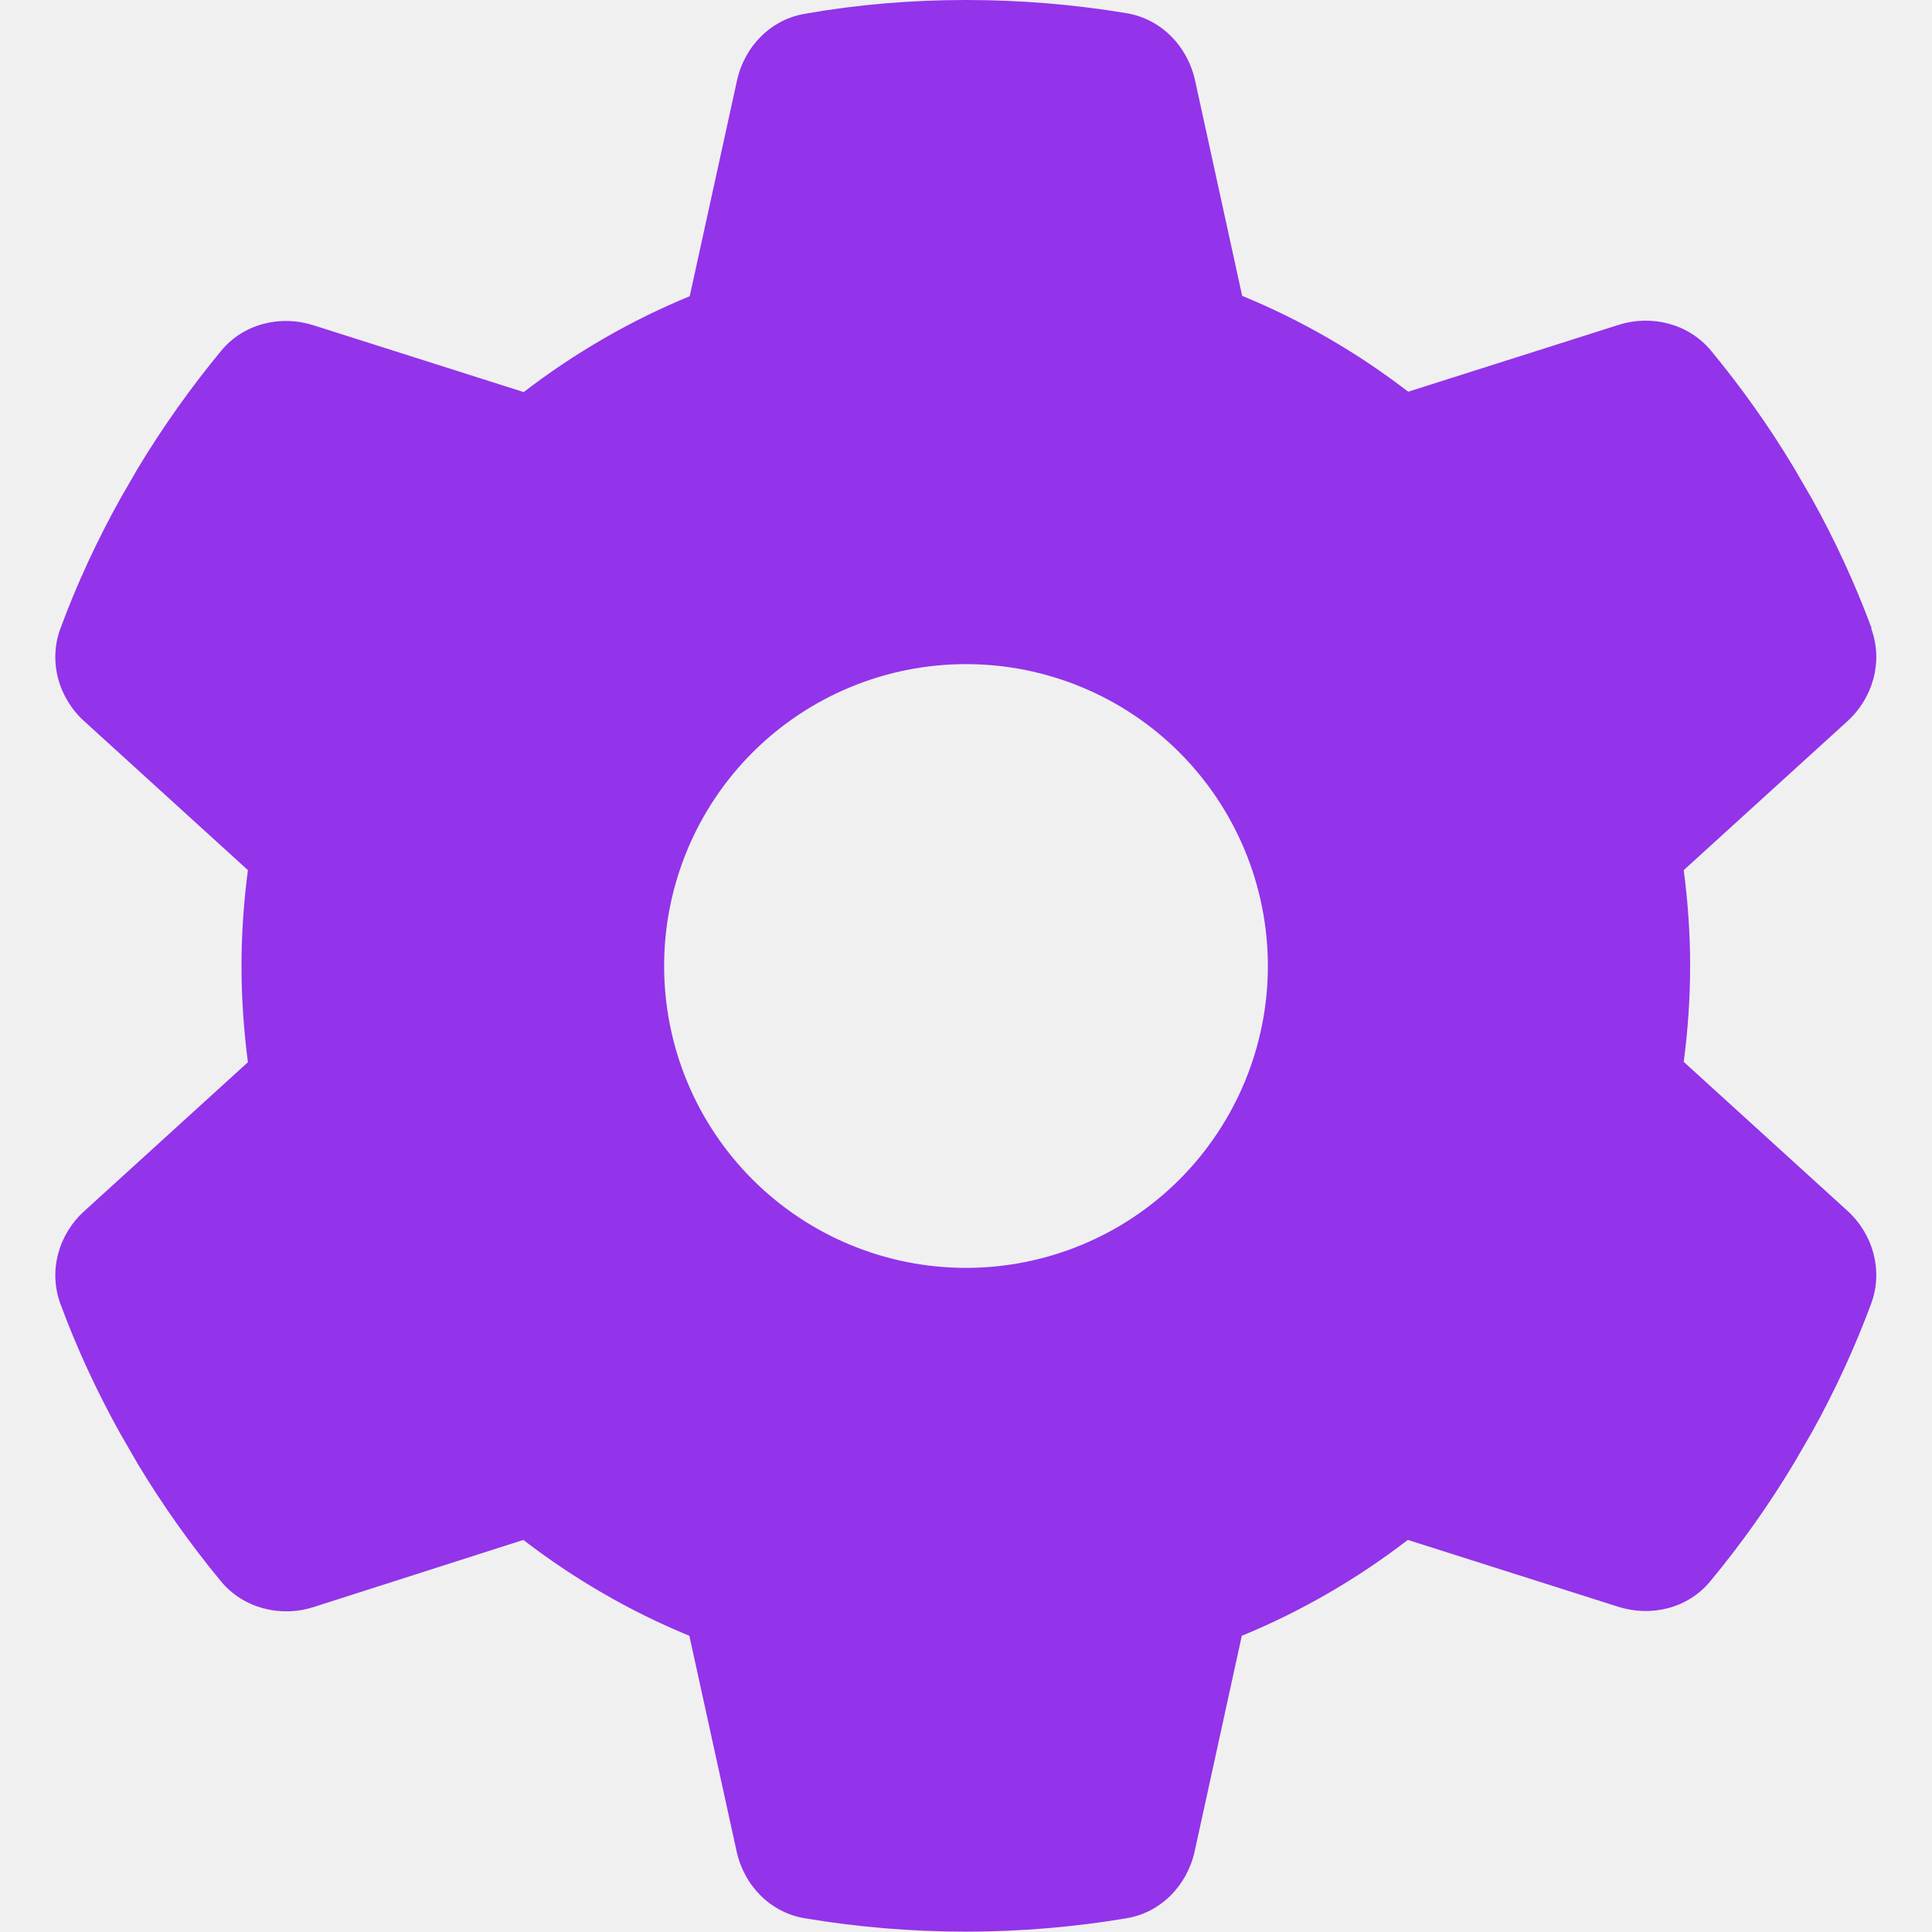
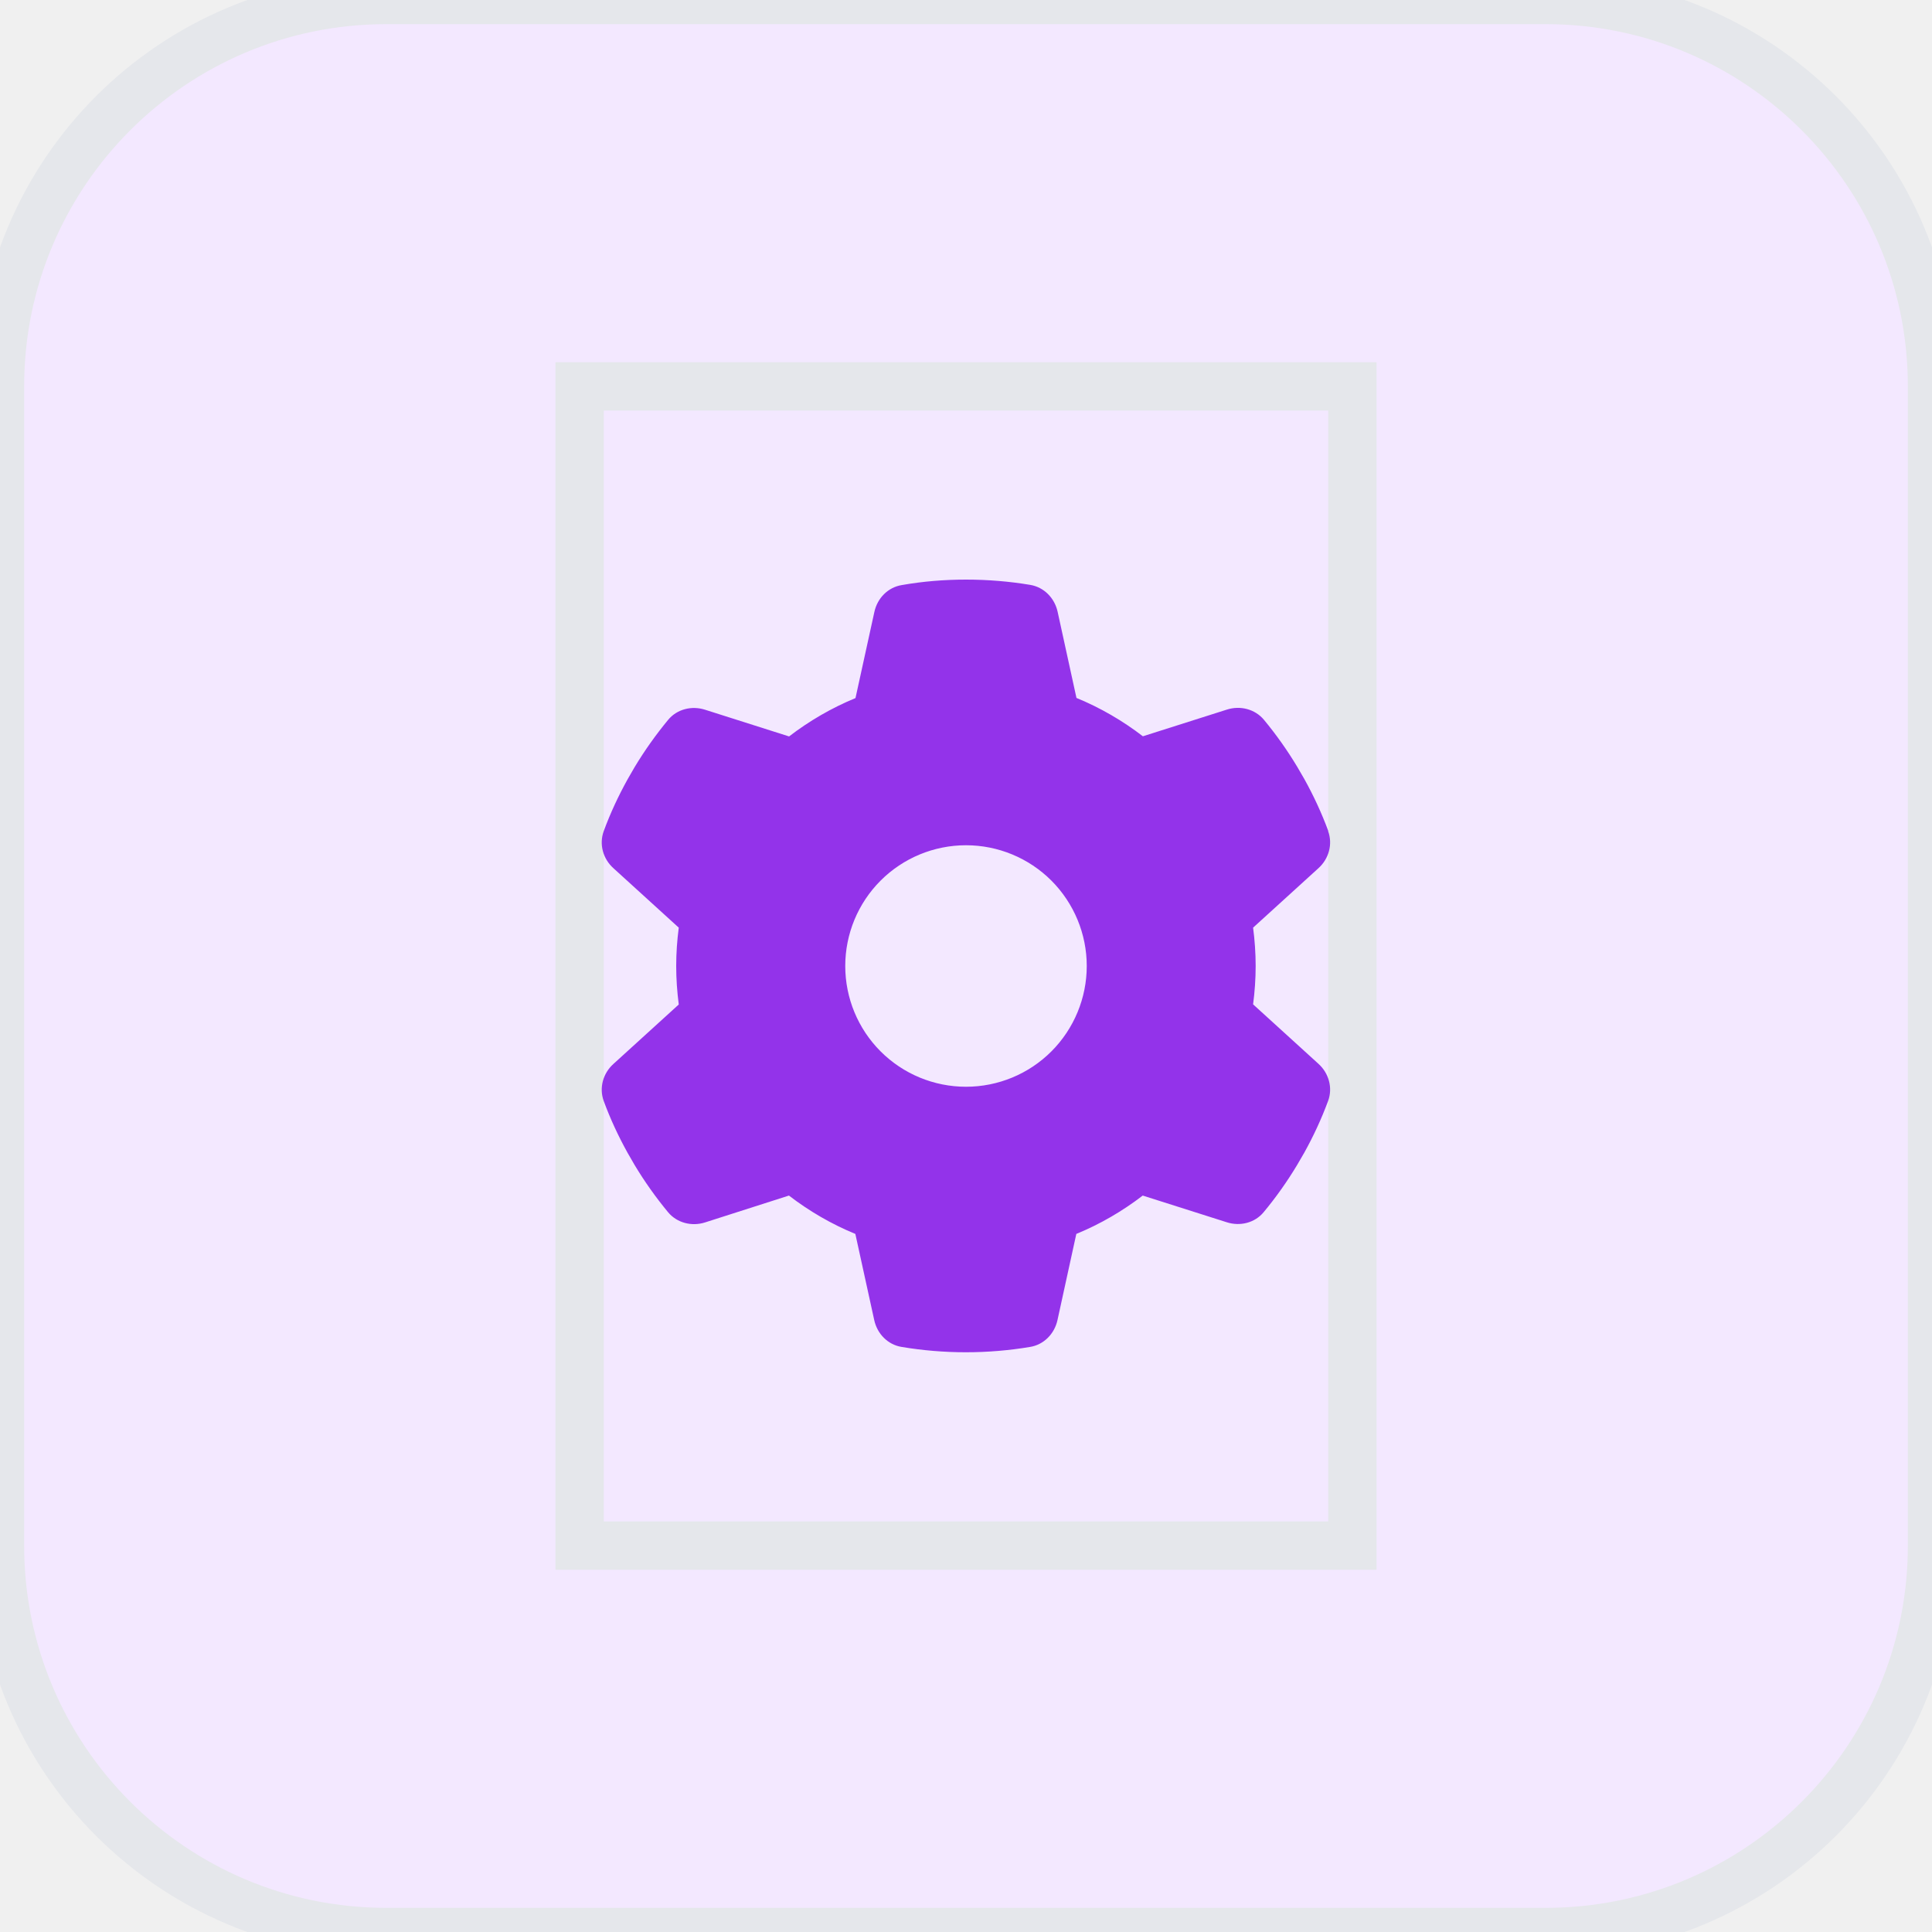
- <svg xmlns="http://www.w3.org/2000/svg" width="16" height="16" viewBox="0 0 16 16" fill="none">
-   <g clip-path="url(#clip0_22_854)">
-     <path d="M15.497 5.206C15.597 5.478 15.512 5.781 15.297 5.975L13.944 7.206C13.978 7.466 13.997 7.731 13.997 8C13.997 8.269 13.978 8.534 13.944 8.794L15.297 10.025C15.512 10.219 15.597 10.522 15.497 10.794C15.359 11.166 15.194 11.522 15.003 11.866L14.856 12.119C14.65 12.463 14.419 12.787 14.165 13.094C13.981 13.319 13.675 13.394 13.4 13.306L11.659 12.753C11.24 13.075 10.778 13.344 10.284 13.547L9.894 15.331C9.831 15.616 9.612 15.841 9.325 15.887C8.894 15.959 8.45 15.997 7.997 15.997C7.544 15.997 7.1 15.959 6.669 15.887C6.381 15.841 6.162 15.616 6.1 15.331L5.709 13.547C5.215 13.344 4.753 13.075 4.334 12.753L2.597 13.309C2.322 13.397 2.015 13.319 1.831 13.097C1.578 12.791 1.347 12.466 1.14 12.122L0.994 11.869C0.803 11.525 0.637 11.169 0.5 10.797C0.4 10.525 0.484 10.222 0.7 10.028L2.053 8.797C2.019 8.534 2 8.269 2 8C2 7.731 2.019 7.466 2.053 7.206L0.7 5.975C0.484 5.781 0.4 5.478 0.5 5.206C0.637 4.834 0.803 4.478 0.994 4.134L1.14 3.881C1.347 3.538 1.578 3.212 1.831 2.906C2.015 2.681 2.322 2.606 2.597 2.694L4.337 3.247C4.756 2.925 5.219 2.656 5.712 2.453L6.103 0.669C6.165 0.384 6.384 0.159 6.672 0.113C7.103 0.037 7.547 0 8 0C8.453 0 8.897 0.037 9.328 0.109C9.615 0.156 9.834 0.381 9.897 0.666L10.287 2.45C10.781 2.653 11.244 2.922 11.662 3.244L13.403 2.691C13.678 2.603 13.984 2.681 14.169 2.903C14.422 3.209 14.653 3.534 14.859 3.878L15.006 4.131C15.197 4.475 15.362 4.831 15.5 5.203L15.497 5.206ZM8 10.5C8.663 10.5 9.299 10.237 9.768 9.768C10.236 9.299 10.5 8.663 10.5 8C10.5 7.337 10.236 6.701 9.768 6.232C9.299 5.763 8.663 5.5 8 5.5C7.337 5.5 6.701 5.763 6.232 6.232C5.763 6.701 5.5 7.337 5.5 8C5.5 8.663 5.763 9.299 6.232 9.768C6.701 10.237 7.337 10.5 8 10.5Z" fill="#9333EA" />
+ <svg xmlns="http://www.w3.org/2000/svg" width="40" height="40" viewBox="0 0 40 40" fill="none">
+   <path d="M32 0C36.418 0 40 3.582 40 8V32C40 36.418 36.418 40 32 40H8C3.582 40 0 36.418 0 32V8C0 3.582 3.582 0 8 0H32Z" fill="#F3E8FF" />
+   <path d="M32 0C36.418 0 40 3.582 40 8V32C40 36.418 36.418 40 32 40H8C3.582 40 0 36.418 0 32V8C0 3.582 3.582 0 8 0H32Z" stroke="#E5E7EB" />
+   <path d="M28 32H12V8H28V32Z" stroke="#E5E7EB" />
+   <g clip-path="url(#clip0_22_797)">
+     <path d="M27.497 17.206C27.597 17.478 27.512 17.781 27.297 17.975L25.944 19.206C25.978 19.466 25.997 19.731 25.997 20C25.997 20.269 25.978 20.534 25.944 20.794L27.297 22.025C27.512 22.219 27.597 22.522 27.497 22.794C27.359 23.166 27.194 23.522 27.003 23.866L26.856 24.119C26.65 24.462 26.419 24.788 26.165 25.094C25.981 25.319 25.675 25.394 25.4 25.306L23.659 24.753C23.24 25.075 22.778 25.344 22.284 25.547L21.894 27.331C21.831 27.616 21.612 27.841 21.325 27.887C20.894 27.959 20.45 27.997 19.997 27.997C19.544 27.997 19.1 27.959 18.669 27.887C18.381 27.841 18.162 27.616 18.1 27.331L17.709 25.547C17.215 25.344 16.753 25.075 16.334 24.753L14.597 25.309C14.322 25.397 14.015 25.319 13.831 25.097C13.578 24.791 13.347 24.466 13.14 24.122L12.994 23.869C12.803 23.525 12.637 23.169 12.5 22.797C12.4 22.525 12.484 22.222 12.7 22.028L14.053 20.797C14.019 20.534 14 20.269 14 20C14 19.731 14.019 19.466 14.053 19.206L12.7 17.975C12.484 17.781 12.4 17.478 12.5 17.206C12.637 16.834 12.803 16.478 12.994 16.134L13.14 15.881C13.347 15.537 13.578 15.213 13.831 14.906C14.015 14.681 14.322 14.606 14.597 14.694L16.337 15.247C16.756 14.925 17.219 14.656 17.712 14.453L18.103 12.669C18.165 12.384 18.384 12.159 18.672 12.113C19.103 12.037 19.547 12 20 12C20.453 12 20.897 12.037 21.328 12.109C21.615 12.156 21.834 12.381 21.897 12.666L22.287 14.45C22.781 14.653 23.244 14.922 23.662 15.244L25.403 14.691C25.678 14.603 25.984 14.681 26.169 14.903C26.422 15.209 26.653 15.534 26.859 15.878L27.006 16.131C27.197 16.475 27.362 16.831 27.5 17.203L27.497 17.206ZM20 22.5C20.663 22.5 21.299 22.237 21.768 21.768C22.236 21.299 22.5 20.663 22.5 20C22.5 19.337 22.236 18.701 21.768 18.232C21.299 17.763 20.663 17.5 20 17.5C19.337 17.5 18.701 17.763 18.232 18.232C17.763 18.701 17.5 19.337 17.5 20C17.5 20.663 17.763 21.299 18.232 21.768C18.701 22.237 19.337 22.5 20 22.5Z" fill="#9333EA" />
  </g>
  <defs>
-     <clipPath id="clip0_22_854">
-       <path d="M0 0H16V16H0V0Z" fill="white" />
+     <clipPath id="clip0_22_797">
+       <path d="M12 12H28V28H12V12Z" fill="white" />
    </clipPath>
  </defs>
</svg>
